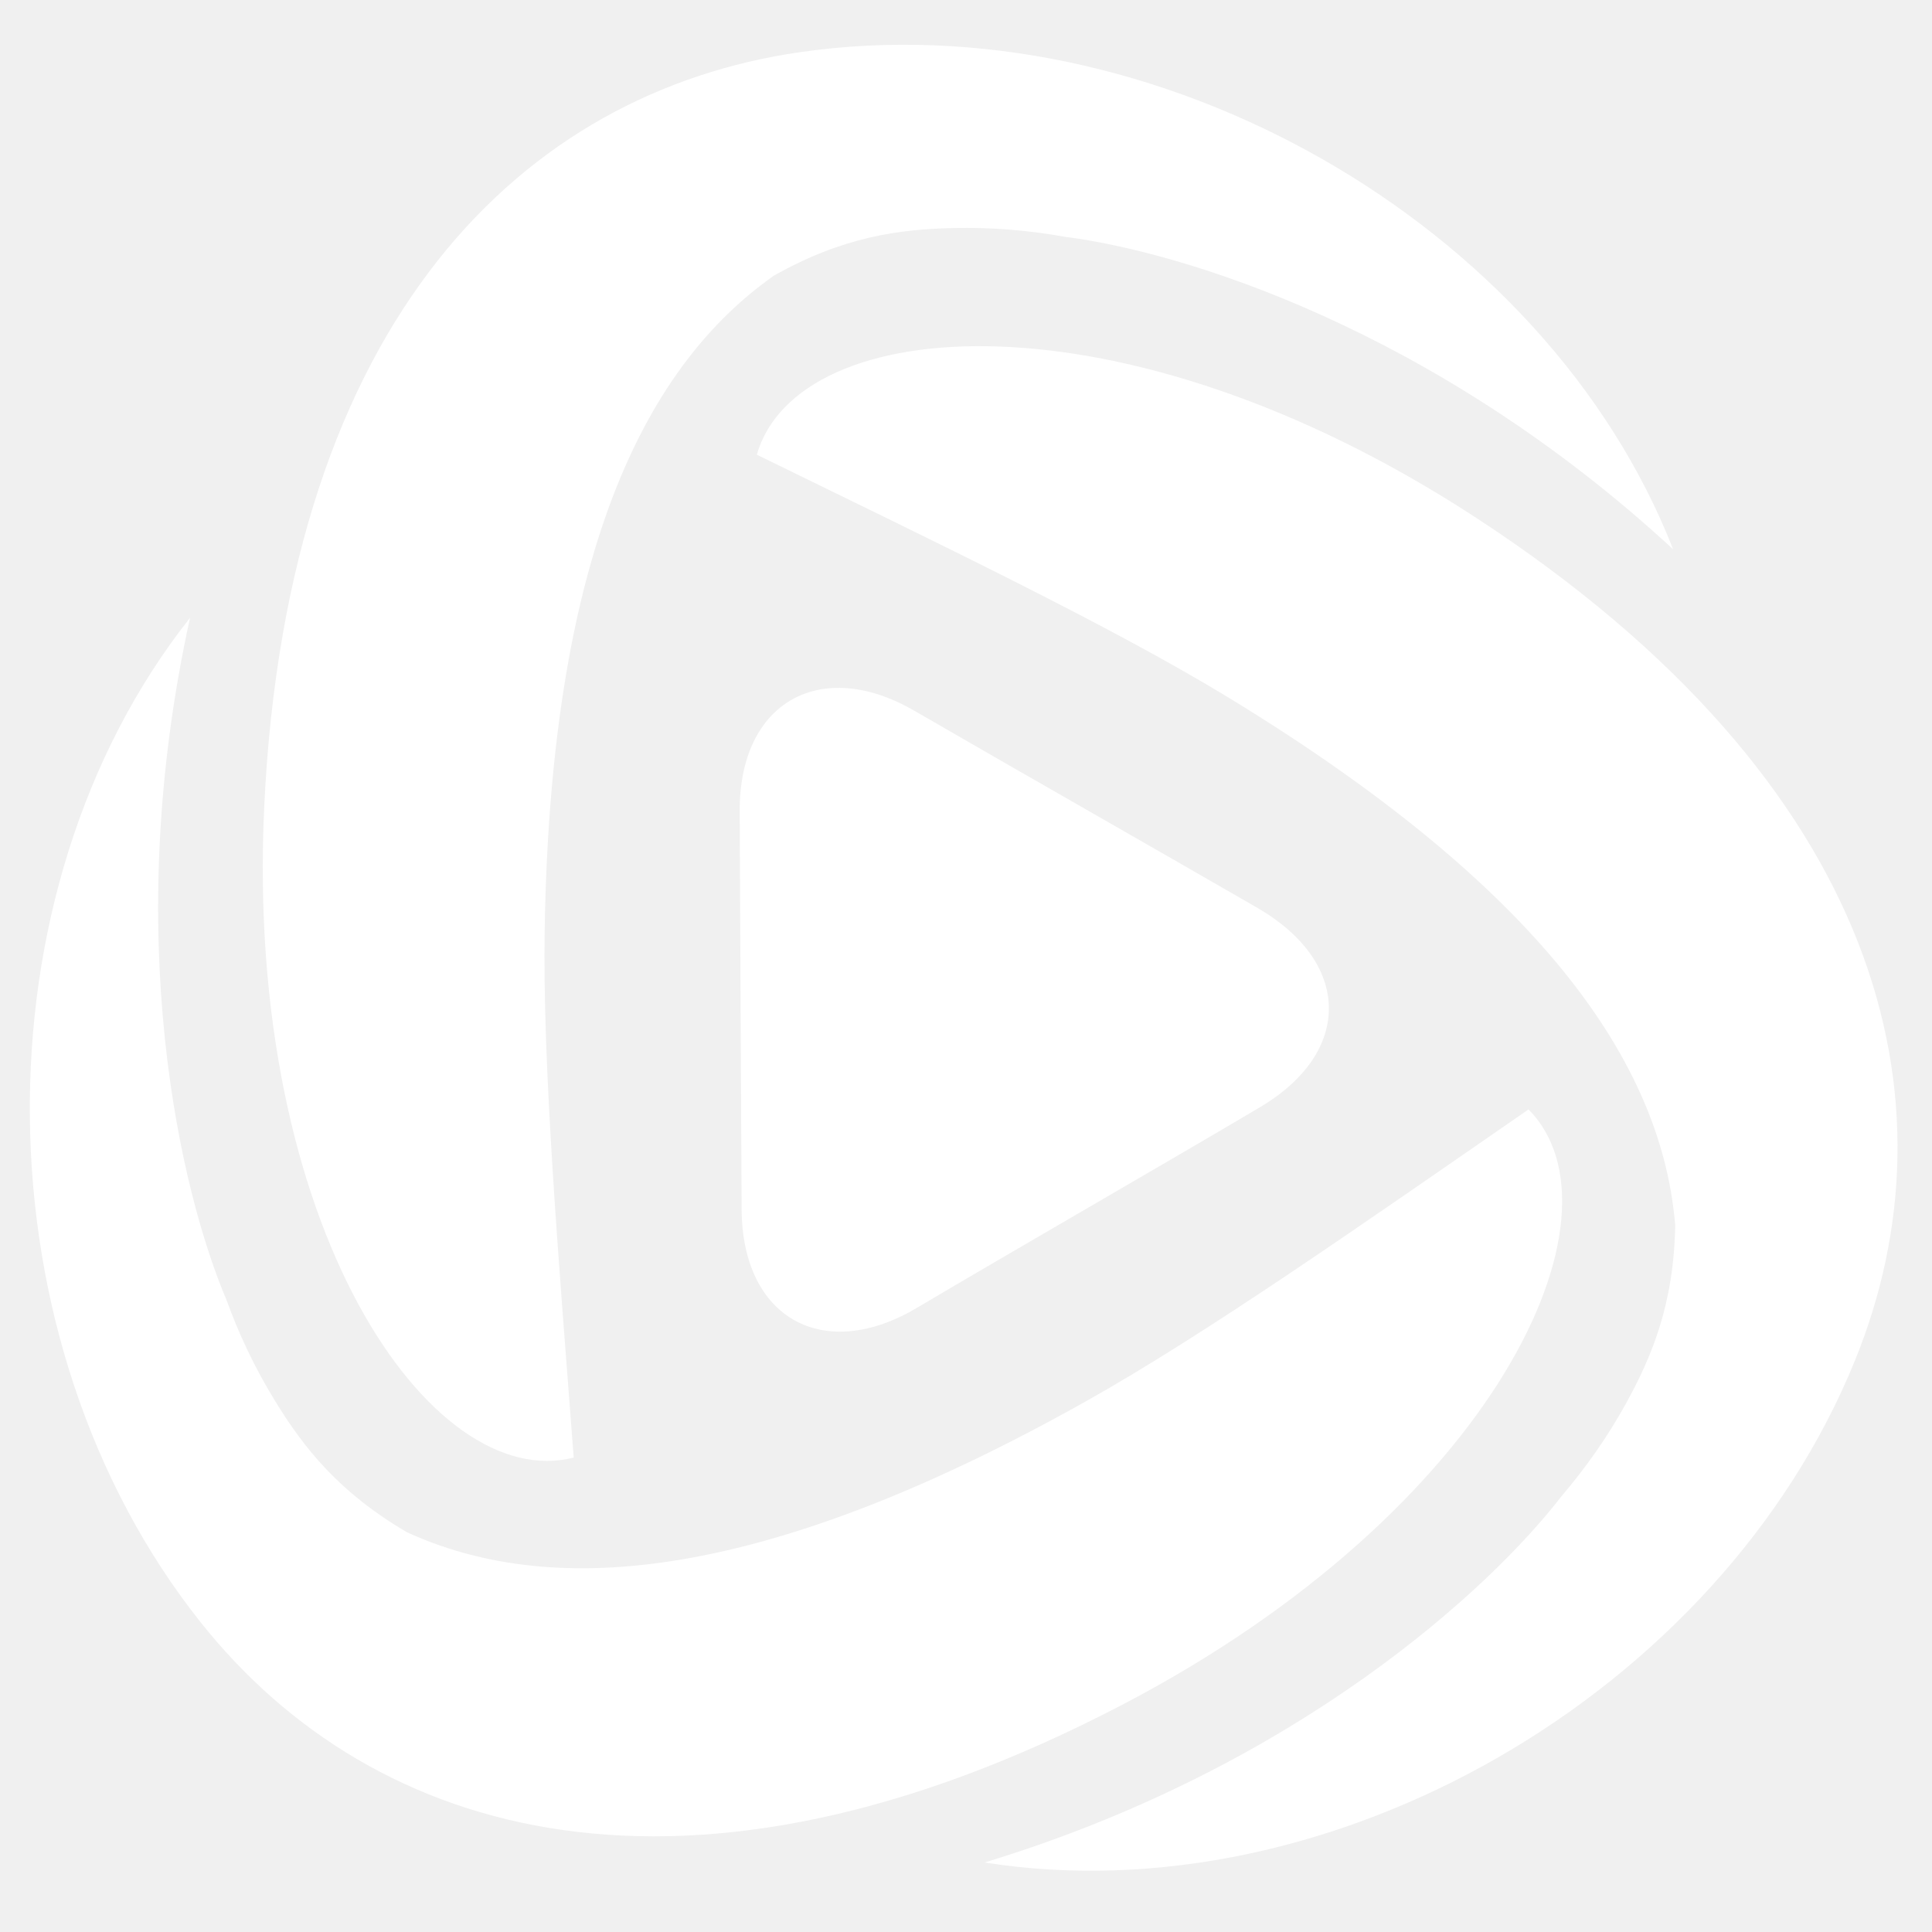
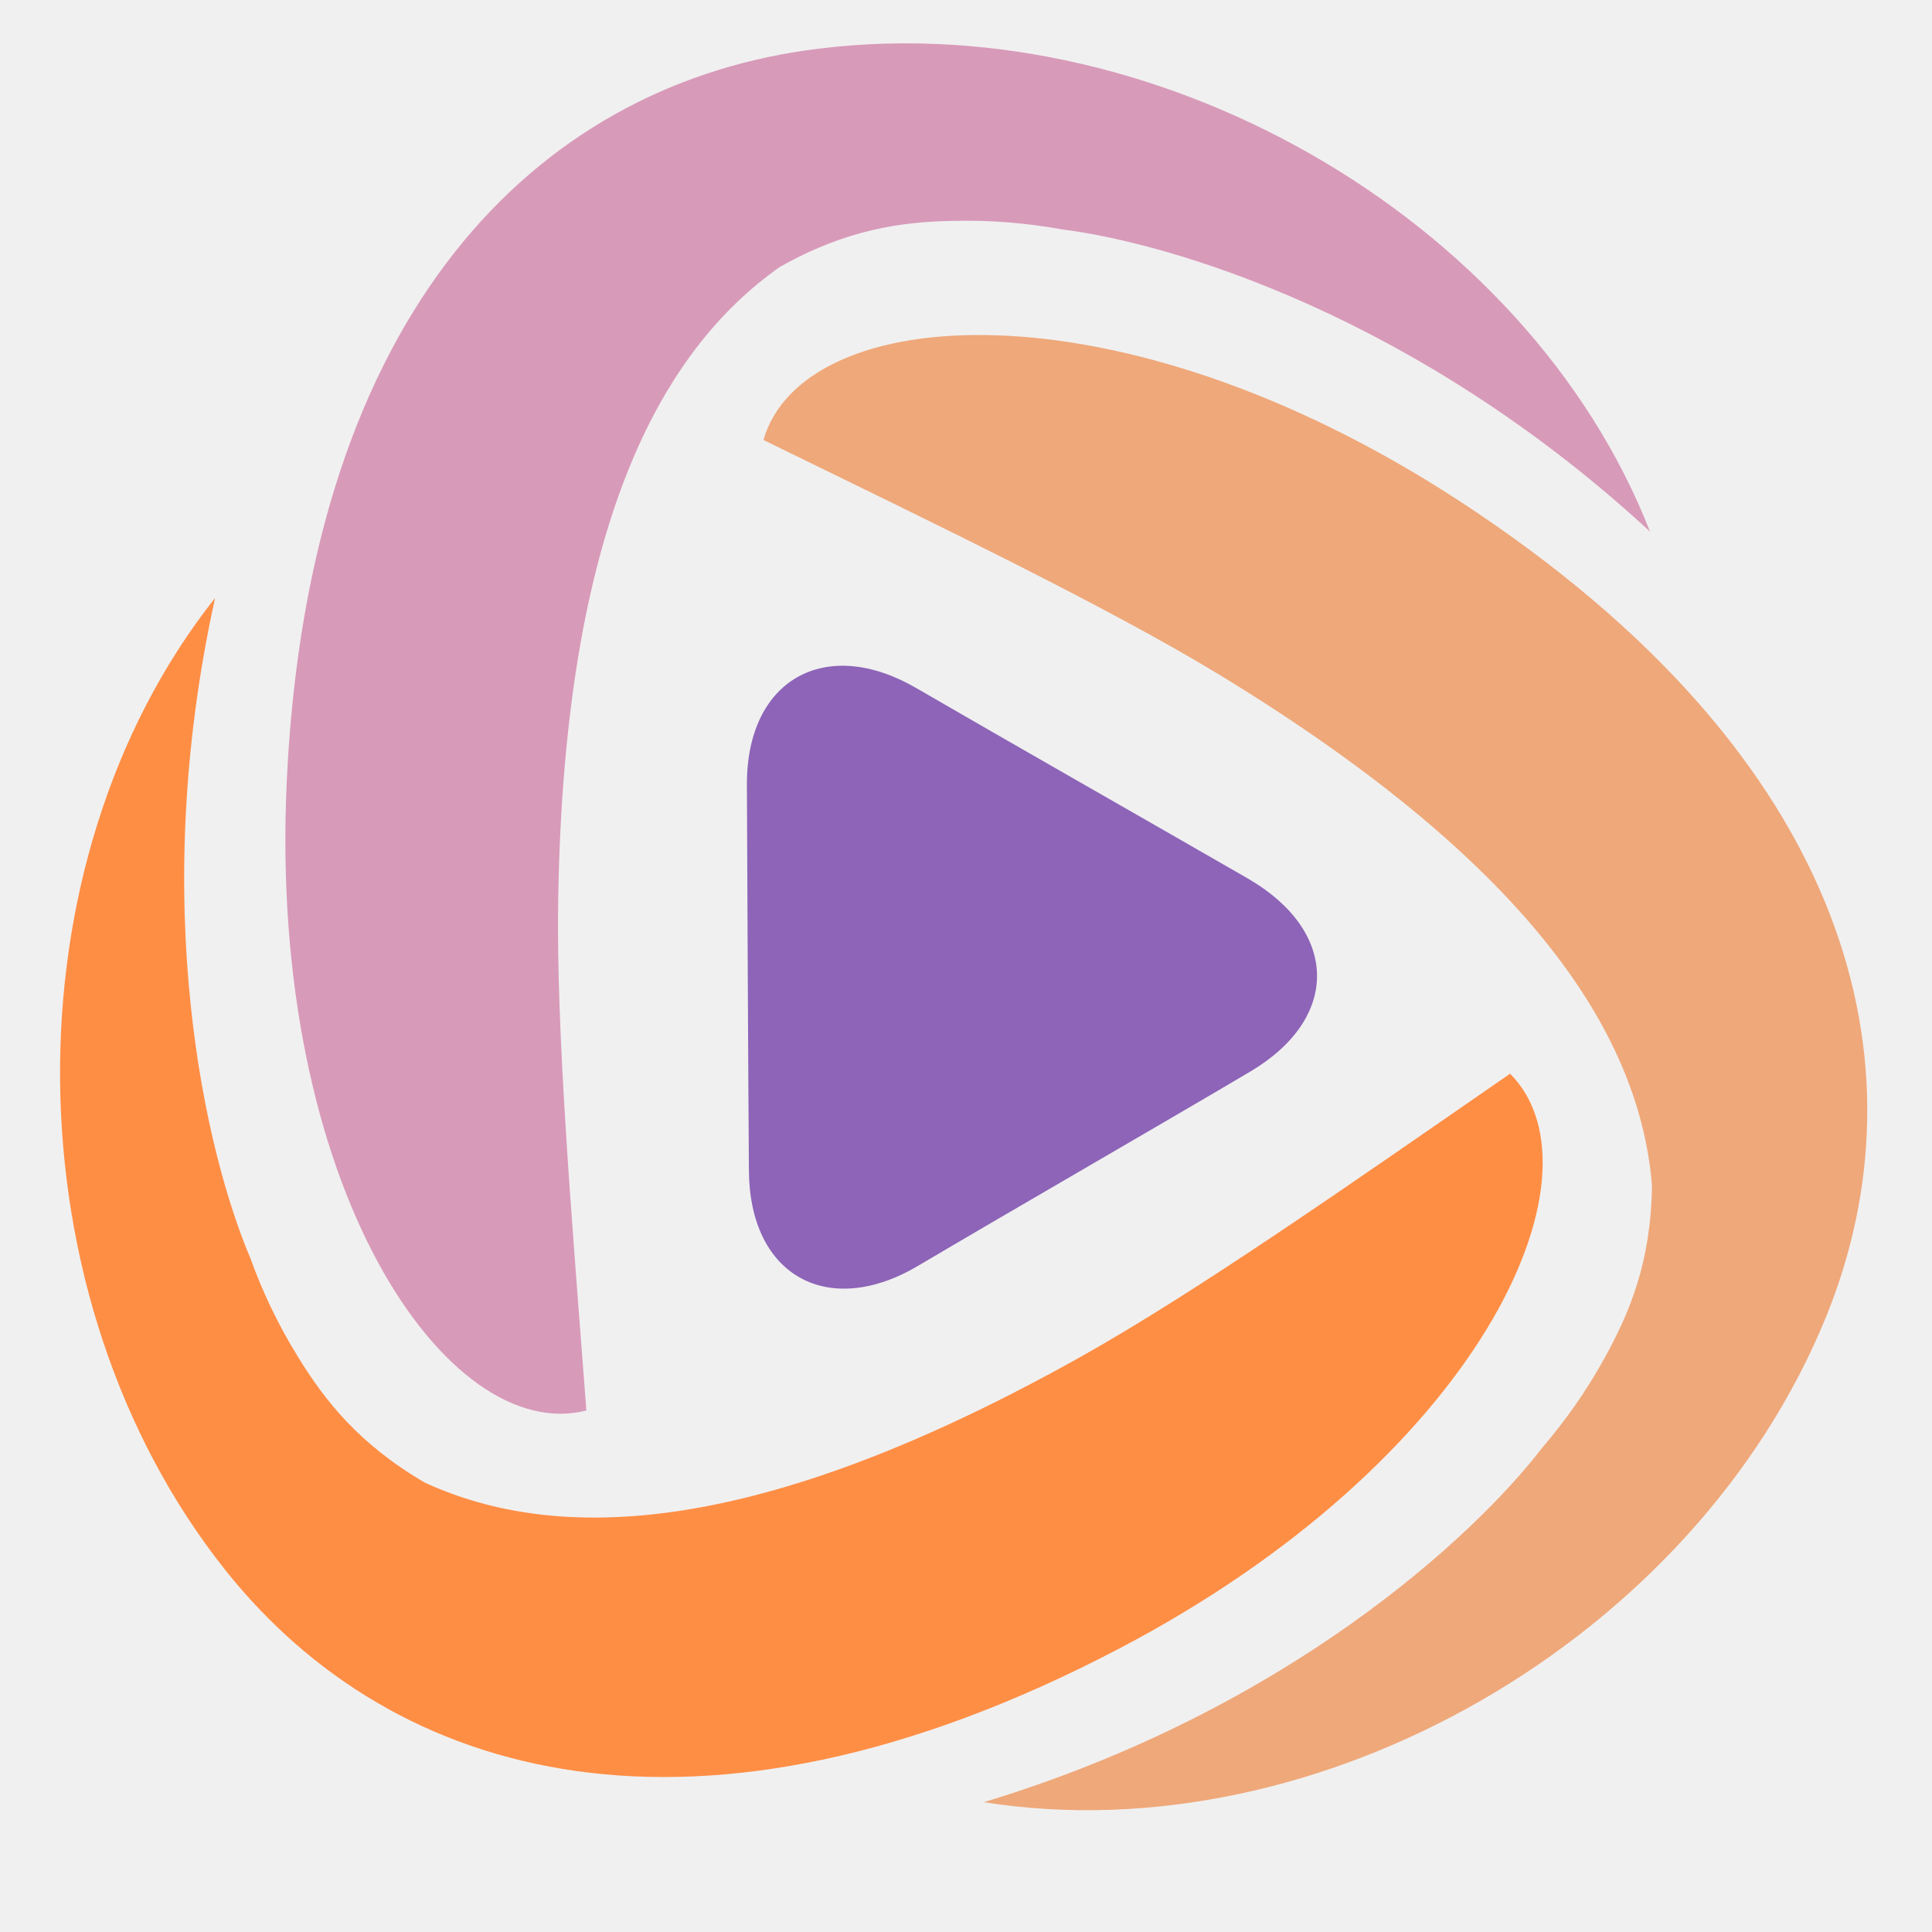
- <svg xmlns="http://www.w3.org/2000/svg" width="500" zoomAndPan="magnify" viewBox="0 0 375 375" height="500" preserveAspectRatio="xMidYMid meet" version="1.0">
-   <path fill="#ffffff" d="M 143.949 234.719 C 143.844 213.461 143.656 178.695 143.574 157.465 C 143.469 136.207 159.363 127.441 177.512 137.977 C 195.684 148.512 225.945 165.746 244.121 176.254 C 262.27 186.789 262.645 204.16 244.602 214.883 C 226.535 225.605 196.031 243.133 177.965 253.855 C 159.926 264.578 144.059 255.973 143.949 234.719 Z M 143.949 234.719 " fill-opacity="1" fill-rule="nonzero" />
-   <path fill="#ffffff" d="M 105.727 180.223 C 106.957 105.438 126.203 70.43 150.195 53.516 C 163.598 45.93 174.613 44.508 184.906 44.266 C 192.492 44.078 199.785 44.723 206.809 45.98 C 229.109 48.824 278.109 63.566 324.75 106.613 C 299.957 43.301 224.391 0.062 155.152 10.145 C 101.945 17.863 55.762 61.477 51.285 156.605 C 47.449 238.203 83.637 290.016 111.355 282.914 C 108.379 243.805 105.27 206.867 105.727 180.223 Z M 105.727 180.223 " fill-opacity="1" fill-rule="nonzero" />
-   <path fill="#ffffff" d="M 210.855 271.949 C 145.637 308.566 105.699 309.613 79 297.414 C 65.707 289.641 58.898 280.875 53.508 272.109 C 49.516 265.652 46.406 259.059 43.965 252.328 C 35.176 231.637 23.219 181.883 36.891 119.91 C -5.301 173.227 -4.551 260.289 39.035 315 C 72.539 357.031 133.469 374.938 217.879 330.867 C 290.305 293.047 316.816 235.684 296.688 215.336 C 264.465 237.613 234.121 258.895 210.855 271.949 Z M 210.855 271.949 " fill-opacity="1" fill-rule="nonzero" />
-   <path fill="#ffffff" d="M 238.332 135.324 C 302.207 174.219 322.715 208.5 325.152 237.773 C 324.91 253.188 320.57 263.398 315.609 272.406 C 311.938 279.055 307.703 285.004 303.066 290.445 C 289.34 308.246 251.84 343.062 191.102 361.508 C 258.246 372.121 333.758 328.832 360.082 263.988 C 380.293 214.184 366.031 152.293 286.23 100.316 C 217.77 55.738 154.777 60.75 146.898 88.254 C 182.121 105.461 215.547 121.465 238.332 135.324 Z M 238.332 135.324 " fill-opacity="1" fill-rule="nonzero" />
+ <svg xmlns="http://www.w3.org/2000/svg" width="40" zoomAndPan="magnify" viewBox="0 0 30 30" height="40" preserveAspectRatio="xMidYMid meet" version="1.0">
+   <defs>
+     <clipPath id="13f8a8e28b">
+       <path d="M 0.484 9 L 24 9 L 24 28 L 0.484 28 Z M 0.484 9 " clip-rule="nonzero" />
+     </clipPath>
+   </defs>
+   <path fill="#8d64b8" d="M 11.629 18.172 C 11.617 16.527 11.605 13.836 11.598 12.191 C 11.59 10.547 12.82 9.867 14.227 10.684 C 15.633 11.5 17.973 12.832 19.383 13.645 C 20.785 14.461 20.816 15.805 19.418 16.637 C 18.02 17.465 15.66 18.824 14.262 19.652 C 12.863 20.484 11.637 19.816 11.629 18.172 Z M 11.629 18.172 " fill-opacity="1" fill-rule="nonzero" />
+   <path fill="#d89ab9" d="M 8.668 13.953 C 8.762 8.164 10.254 5.453 12.109 4.145 C 13.148 3.559 14 3.445 14.797 3.43 C 15.387 3.414 15.949 3.465 16.492 3.562 C 18.219 3.781 22.012 4.922 25.621 8.254 C 23.703 3.355 17.855 0.008 12.496 0.785 C 8.375 1.383 4.801 4.762 4.453 12.125 C 4.156 18.441 6.957 22.453 9.105 21.902 C 8.875 18.875 8.633 16.016 8.668 13.953 Z M 8.668 13.953 " fill-opacity="1" fill-rule="nonzero" />
+   <g clip-path="url(#13f8a8e28b)">
+     <path fill="#ff8e45" d="M 16.805 21.055 C 11.758 23.887 8.664 23.969 6.598 23.023 C 5.57 22.422 5.043 21.746 4.625 21.066 C 4.316 20.566 4.074 20.055 3.887 19.535 C 3.207 17.934 2.281 14.082 3.34 9.285 C 0.074 13.41 0.133 20.152 3.504 24.387 C 6.098 27.641 10.816 29.027 17.352 25.613 C 22.957 22.688 25.008 18.246 23.449 16.672 C 20.957 18.395 18.605 20.043 16.805 21.055 Z M 16.805 21.055 " fill-opacity="1" fill-rule="nonzero" />
+   </g>
+   <path fill="#efa87a" d="M 18.934 10.477 C 23.879 13.488 25.465 16.141 25.652 18.406 C 25.637 19.602 25.301 20.391 24.914 21.09 C 24.633 21.602 24.305 22.062 23.945 22.484 C 22.883 23.863 19.98 26.559 15.277 27.984 C 20.477 28.809 26.32 25.457 28.359 20.438 C 29.922 16.582 28.816 11.789 22.641 7.766 C 17.34 4.316 12.465 4.703 11.855 6.832 C 14.582 8.164 17.168 9.406 18.934 10.477 Z M 18.934 10.477 " fill-opacity="1" fill-rule="nonzero" />
</svg>
